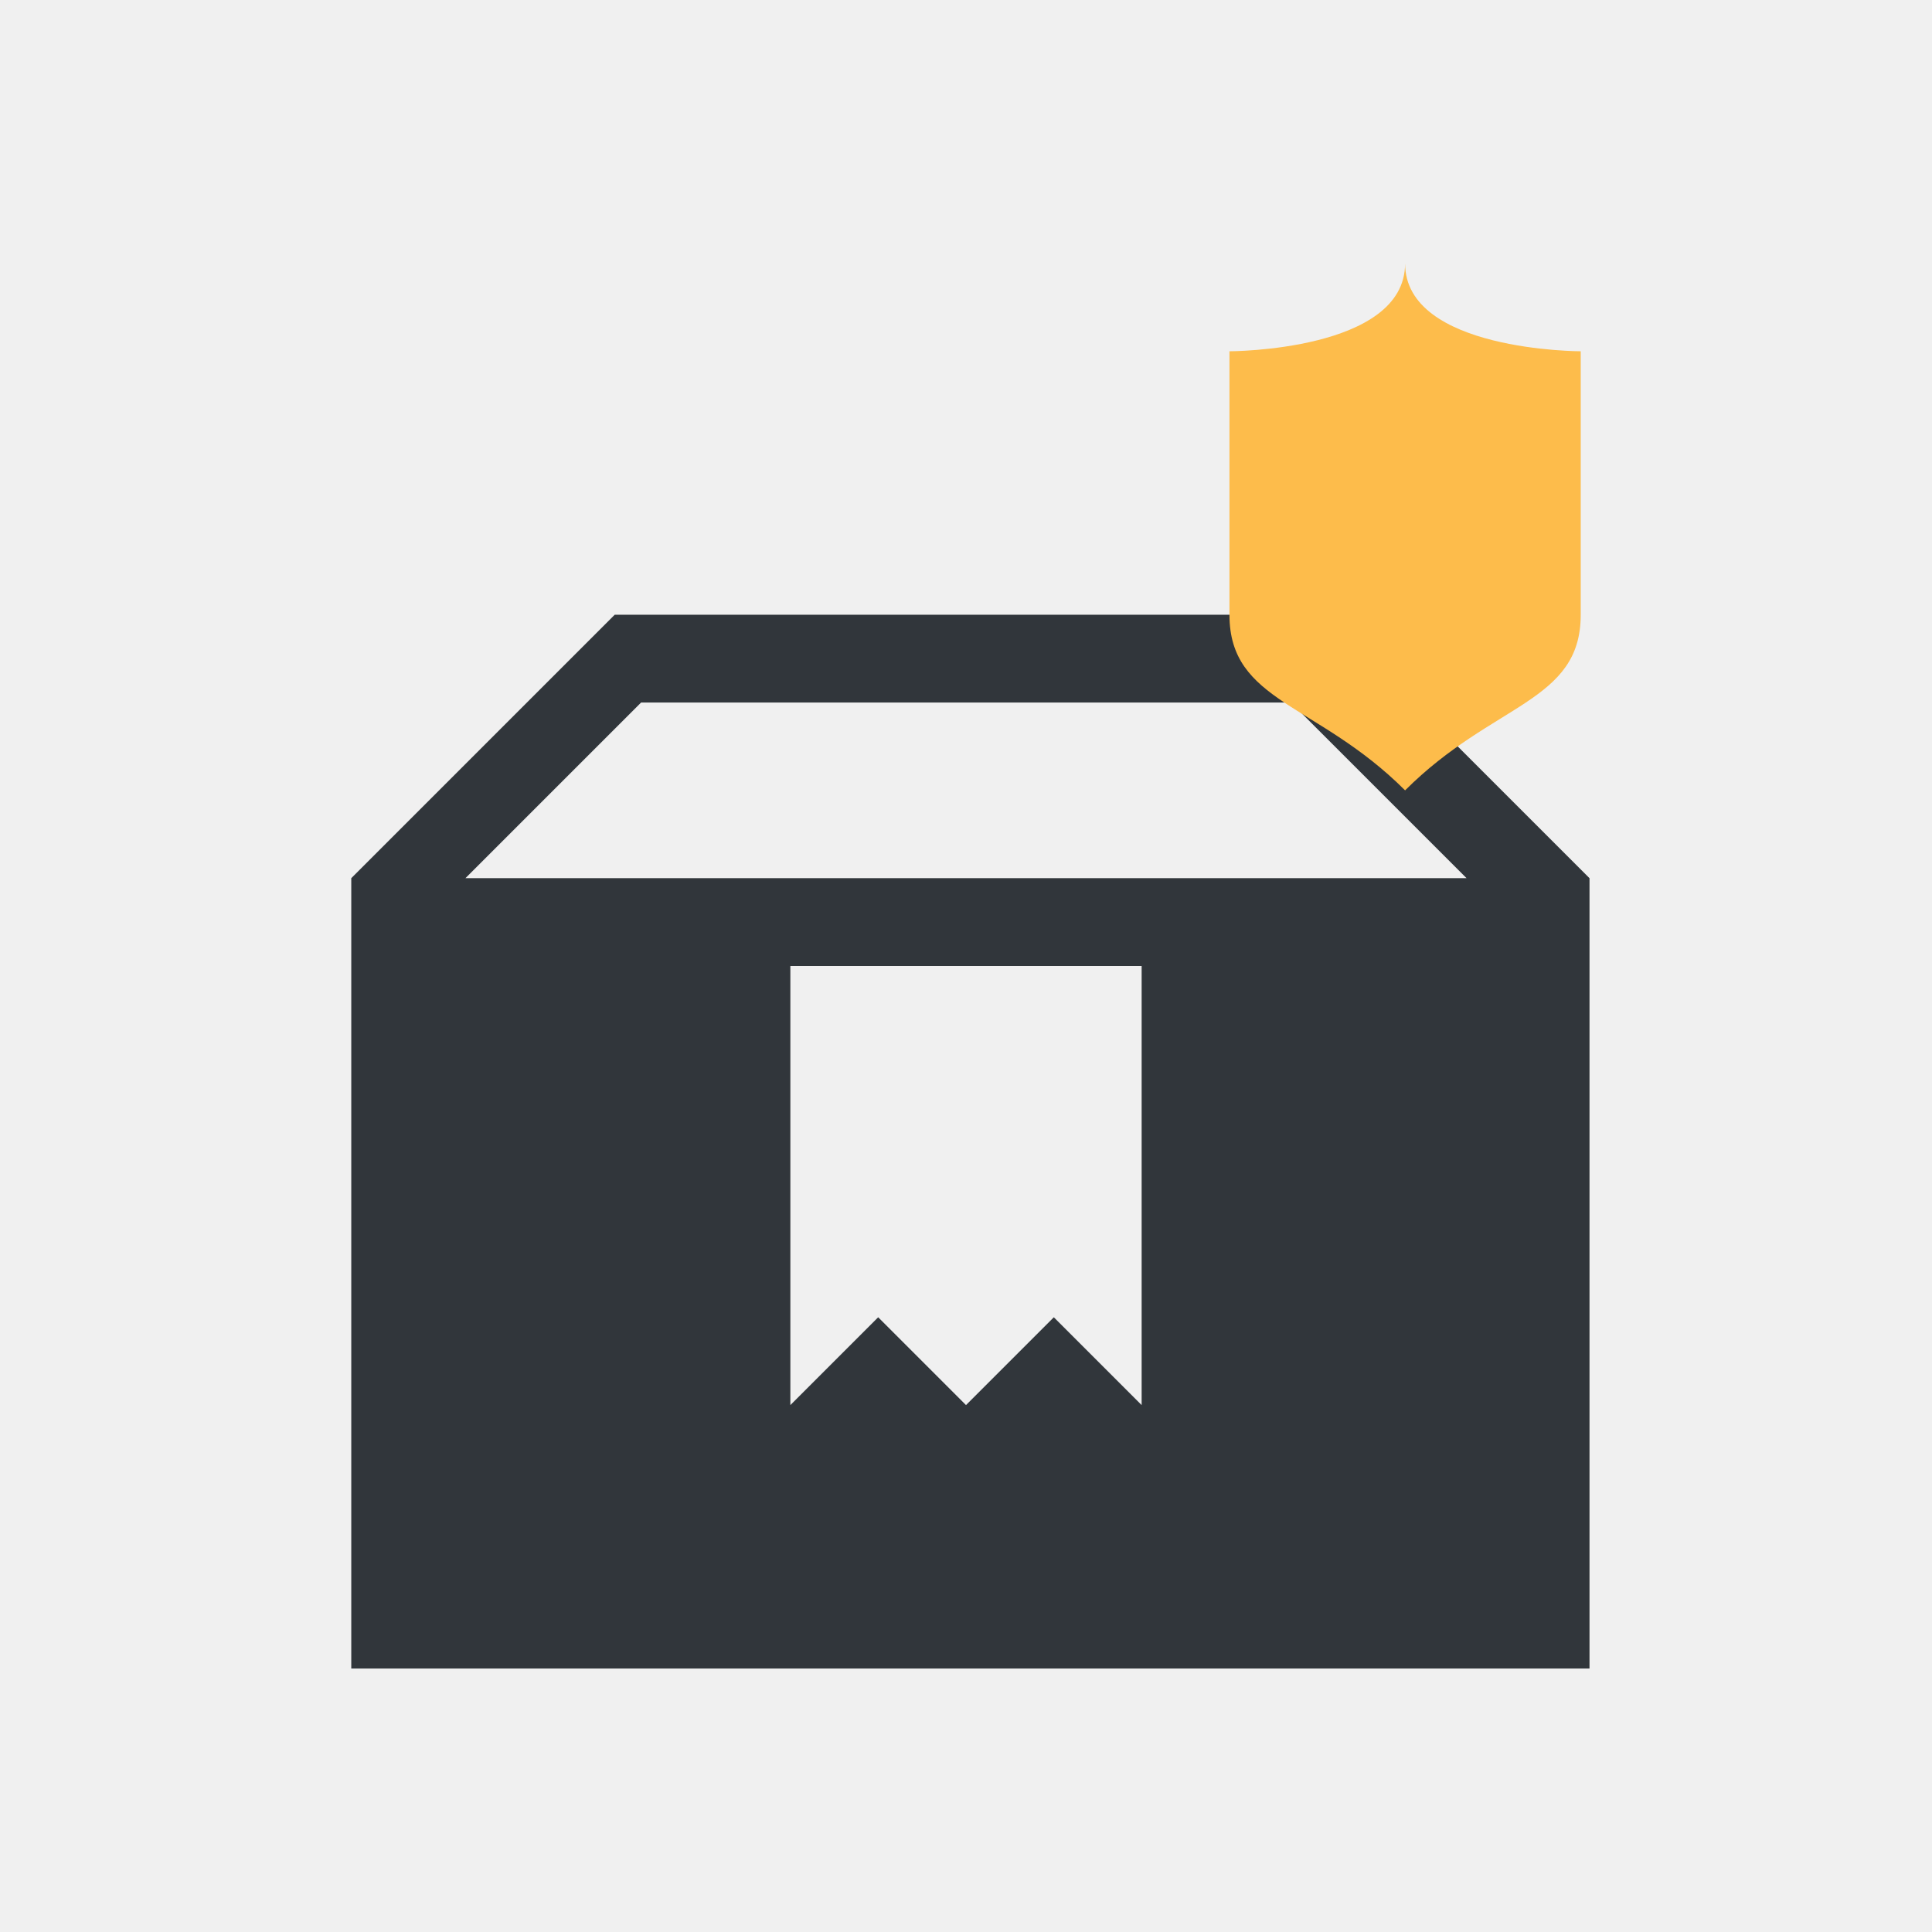
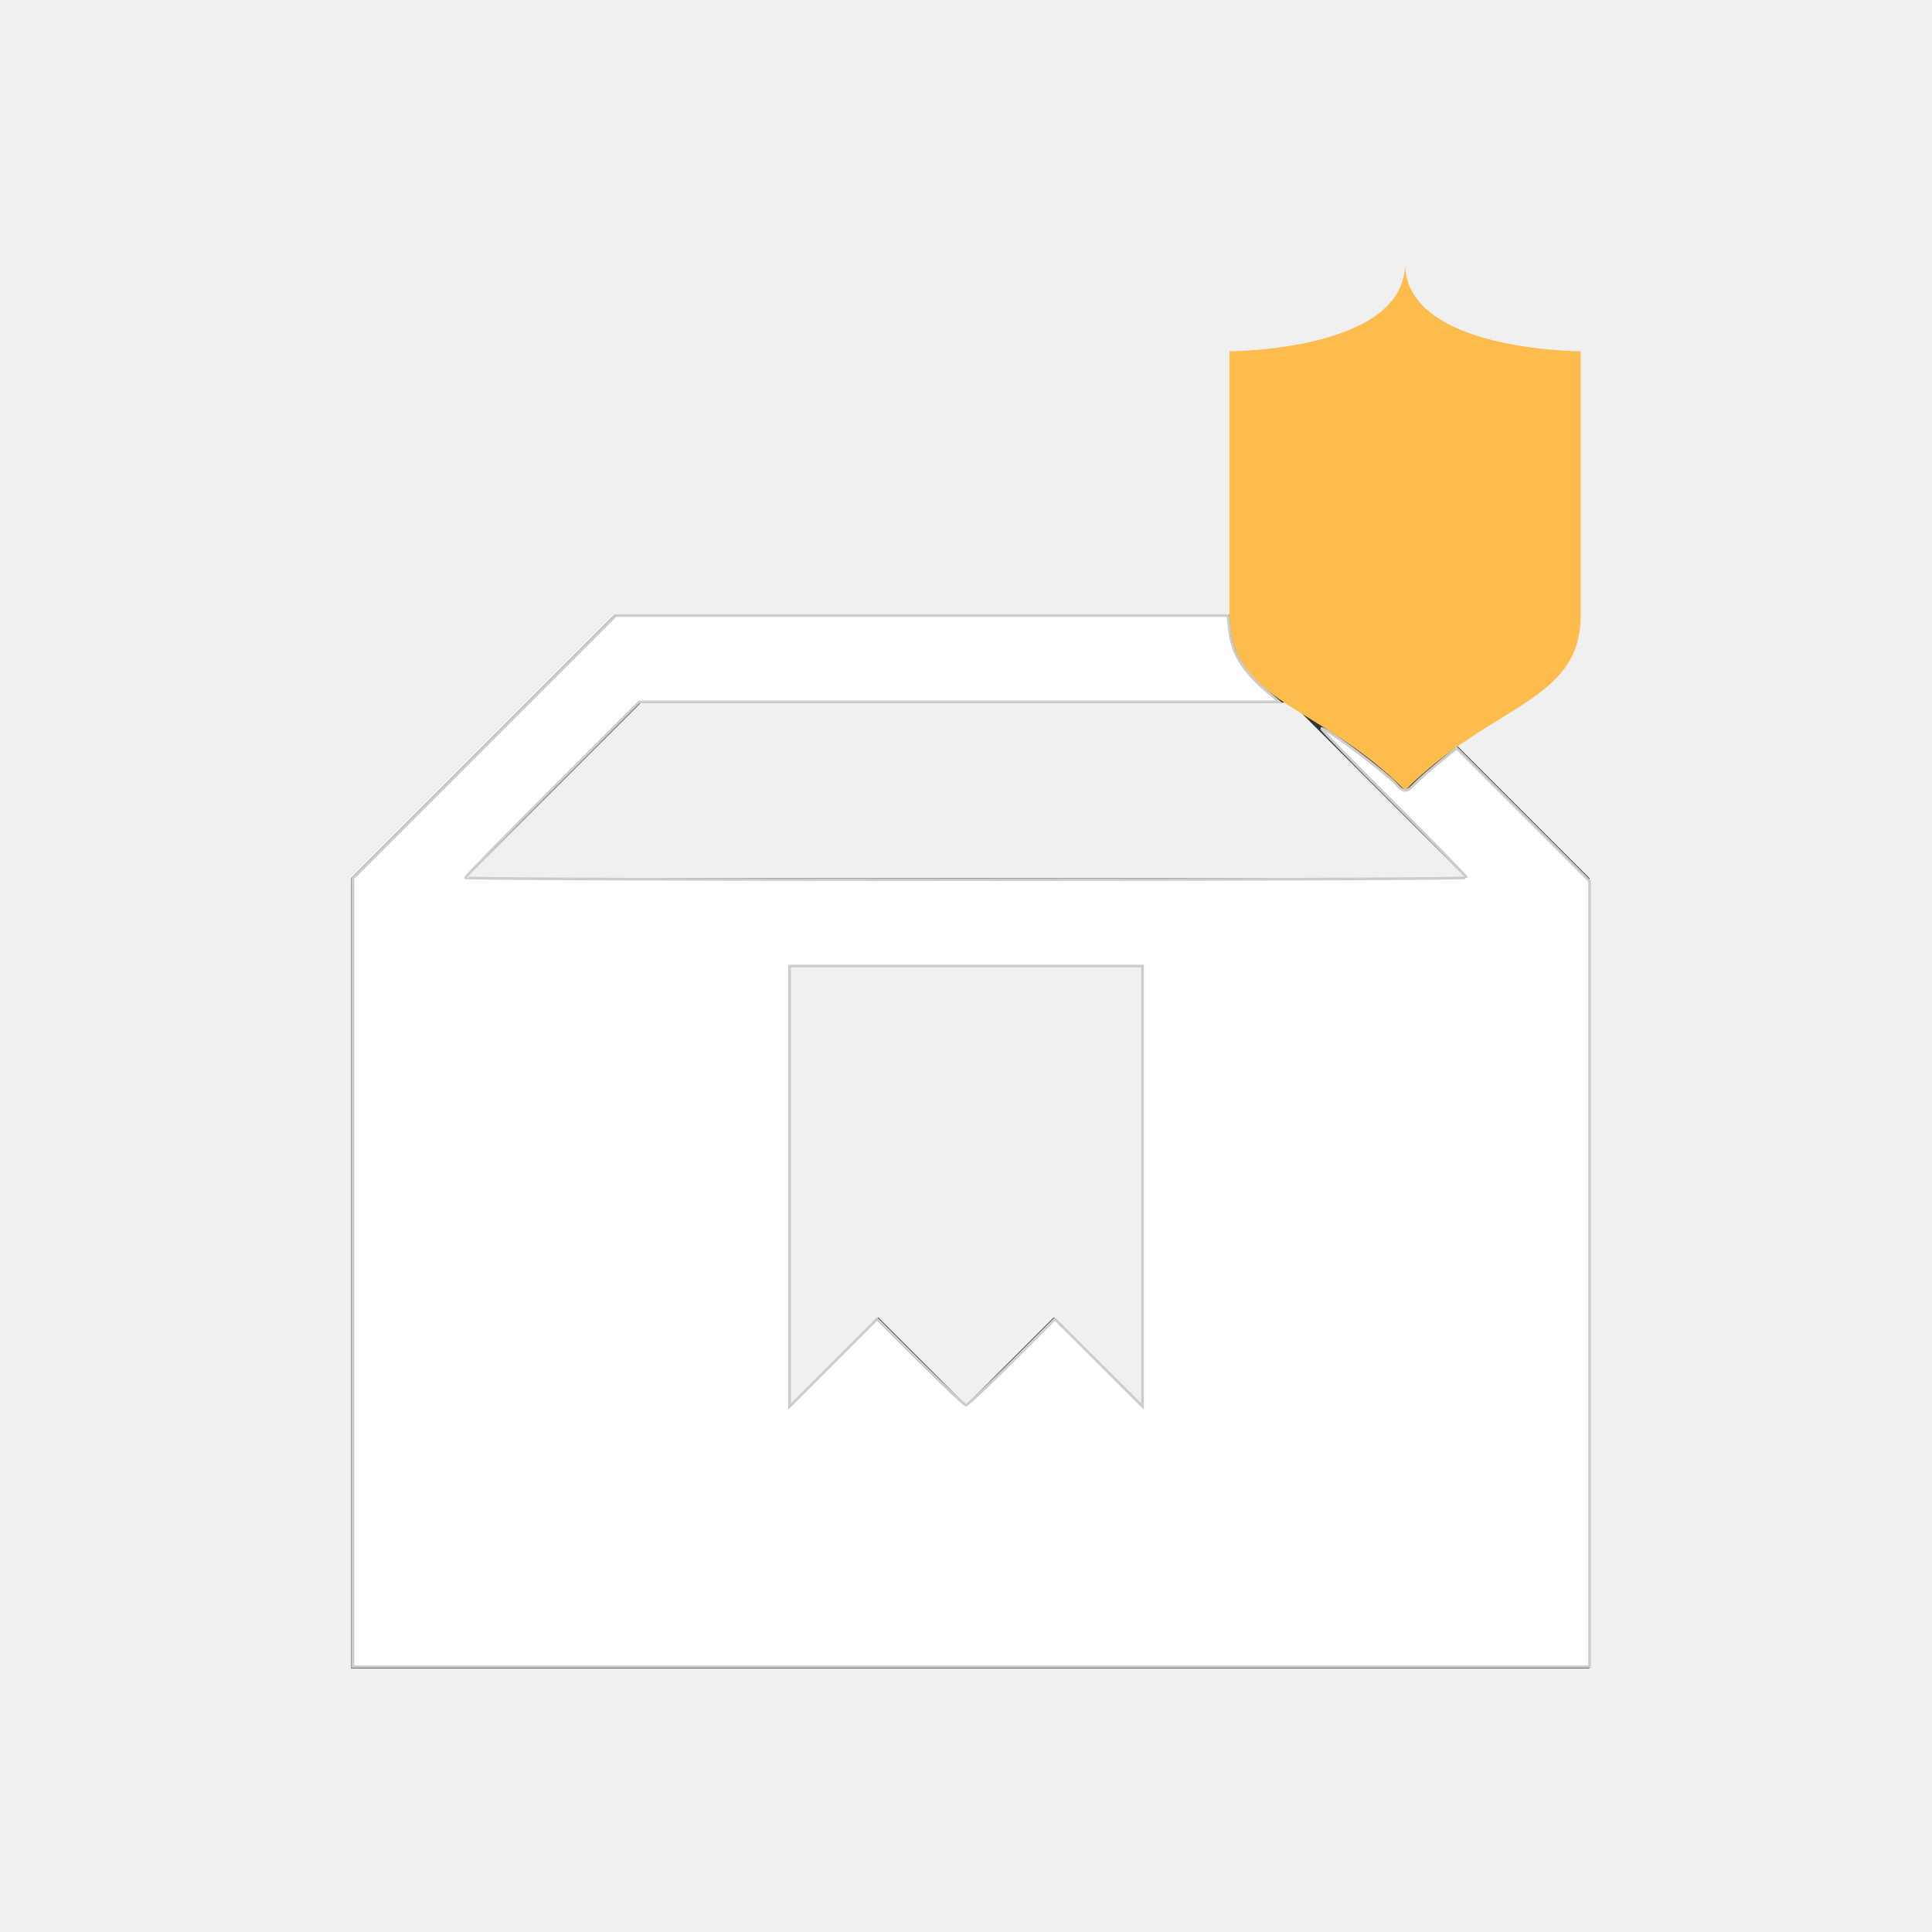
- <svg xmlns="http://www.w3.org/2000/svg" width="22" height="22">
+ <svg xmlns="http://www.w3.org/2000/svg" width="22" height="22" version="1.1" id="svg1">
+   <defs id="defs1" />
  <style type="text/css" id="current-color-scheme">.ColorScheme-Text{color:#31363b;}.ColorScheme-Background{color:#eff0f1;}.ColorScheme-Highlight{color:#3daee9;}.ColorScheme-ViewText{color:#31363b;}.ColorScheme-ViewBackground{color:#fcfcfc;}.ColorScheme-ViewHover{color:#93cee9;}.ColorScheme-ViewFocus{color:#3daee9;}.ColorScheme-ButtonText{color:#31363b;}.ColorScheme-ButtonBackground{color:#eff0f1;}.ColorScheme-ButtonHover{color:#93cee9;}.ColorScheme-ButtonFocus { color: #3daee9; } </style>
  <g id="software-updates-security" transform="translate(-22,2.66454e-15)">
    <path style="fill:currentColor;fill-rule:evenodd;stroke:none;stroke-width:1px;stroke-linecap:butt;stroke-linejoin:miter;stroke-opacity:1" d="m 29,7 -3,3 0,9 5.1,0 L 35,19 l 5.1,0 0,-9 -3,-3 L 35,7 31.1,7 Z m 0.3,1 3.7,0 3.7,0 2,2 -11.4,0 z m 1.7,3 4,0 0,5 -1,-1 -1,1 -1,-1 -1,1 z" id="path4185" class="ColorScheme-Text" />
    <path id="path4191" d="m 38,3 c 0,1 -2,1 -2,1 l 0,3 c 0,1 1,1 2,2 1,-1 2,-1 2,-2 l 0,-3 c 0,0 -2,0 -2,-1 z" style="fill:#fdbc4b;fill-opacity:1;fill-rule:evenodd;stroke:none;stroke-width:1px;stroke-linecap:butt;stroke-linejoin:miter;stroke-opacity:1" />
    <rect style="opacity:1;fill:none;fill-opacity:0.599;stroke:none" id="rect4208" width="22" height="22" x="22" y="-2.6645353e-15" />
  </g>
+   <path style="fill:#ffffff;stroke:#cccccc;stroke-width:0.03" d="m 4.019,14.49 v -4.488 l 1.496,-1.496 1.496,-1.496 h 3.486 3.486 l 0.016,0.16 c 0.028,0.267 0.152,0.47 0.436,0.711 l 0.132,0.112 H 10.923 7.278 L 6.289,8.983 C 5.744,9.528 5.299,9.983 5.299,9.995 c 0,0.012 2.565,0.022 5.701,0.022 3.136,0 5.701,-0.01 5.701,-0.023 0,-0.012 -0.375,-0.397 -0.832,-0.855 C 15.411,8.683 15.041,8.303 15.048,8.297 c 0.029,-0.029 0.722,0.489 0.862,0.645 0.074,0.082 0.111,0.08 0.199,-0.014 0.04,-0.042 0.164,-0.152 0.275,-0.243 l 0.203,-0.166 0.757,0.757 0.757,0.757 v 4.473 4.473 H 11.06 4.019 Z m 6.46,1.02 c 0.27,0.27 0.504,0.491 0.521,0.491 0.017,0 0.251,-0.221 0.521,-0.491 l 0.491,-0.491 0.499,0.498 0.499,0.498 V 13.508 11 H 11 8.991 v 2.508 2.508 L 9.49,15.517 9.988,15.019 Z" id="path1" />
</svg>
